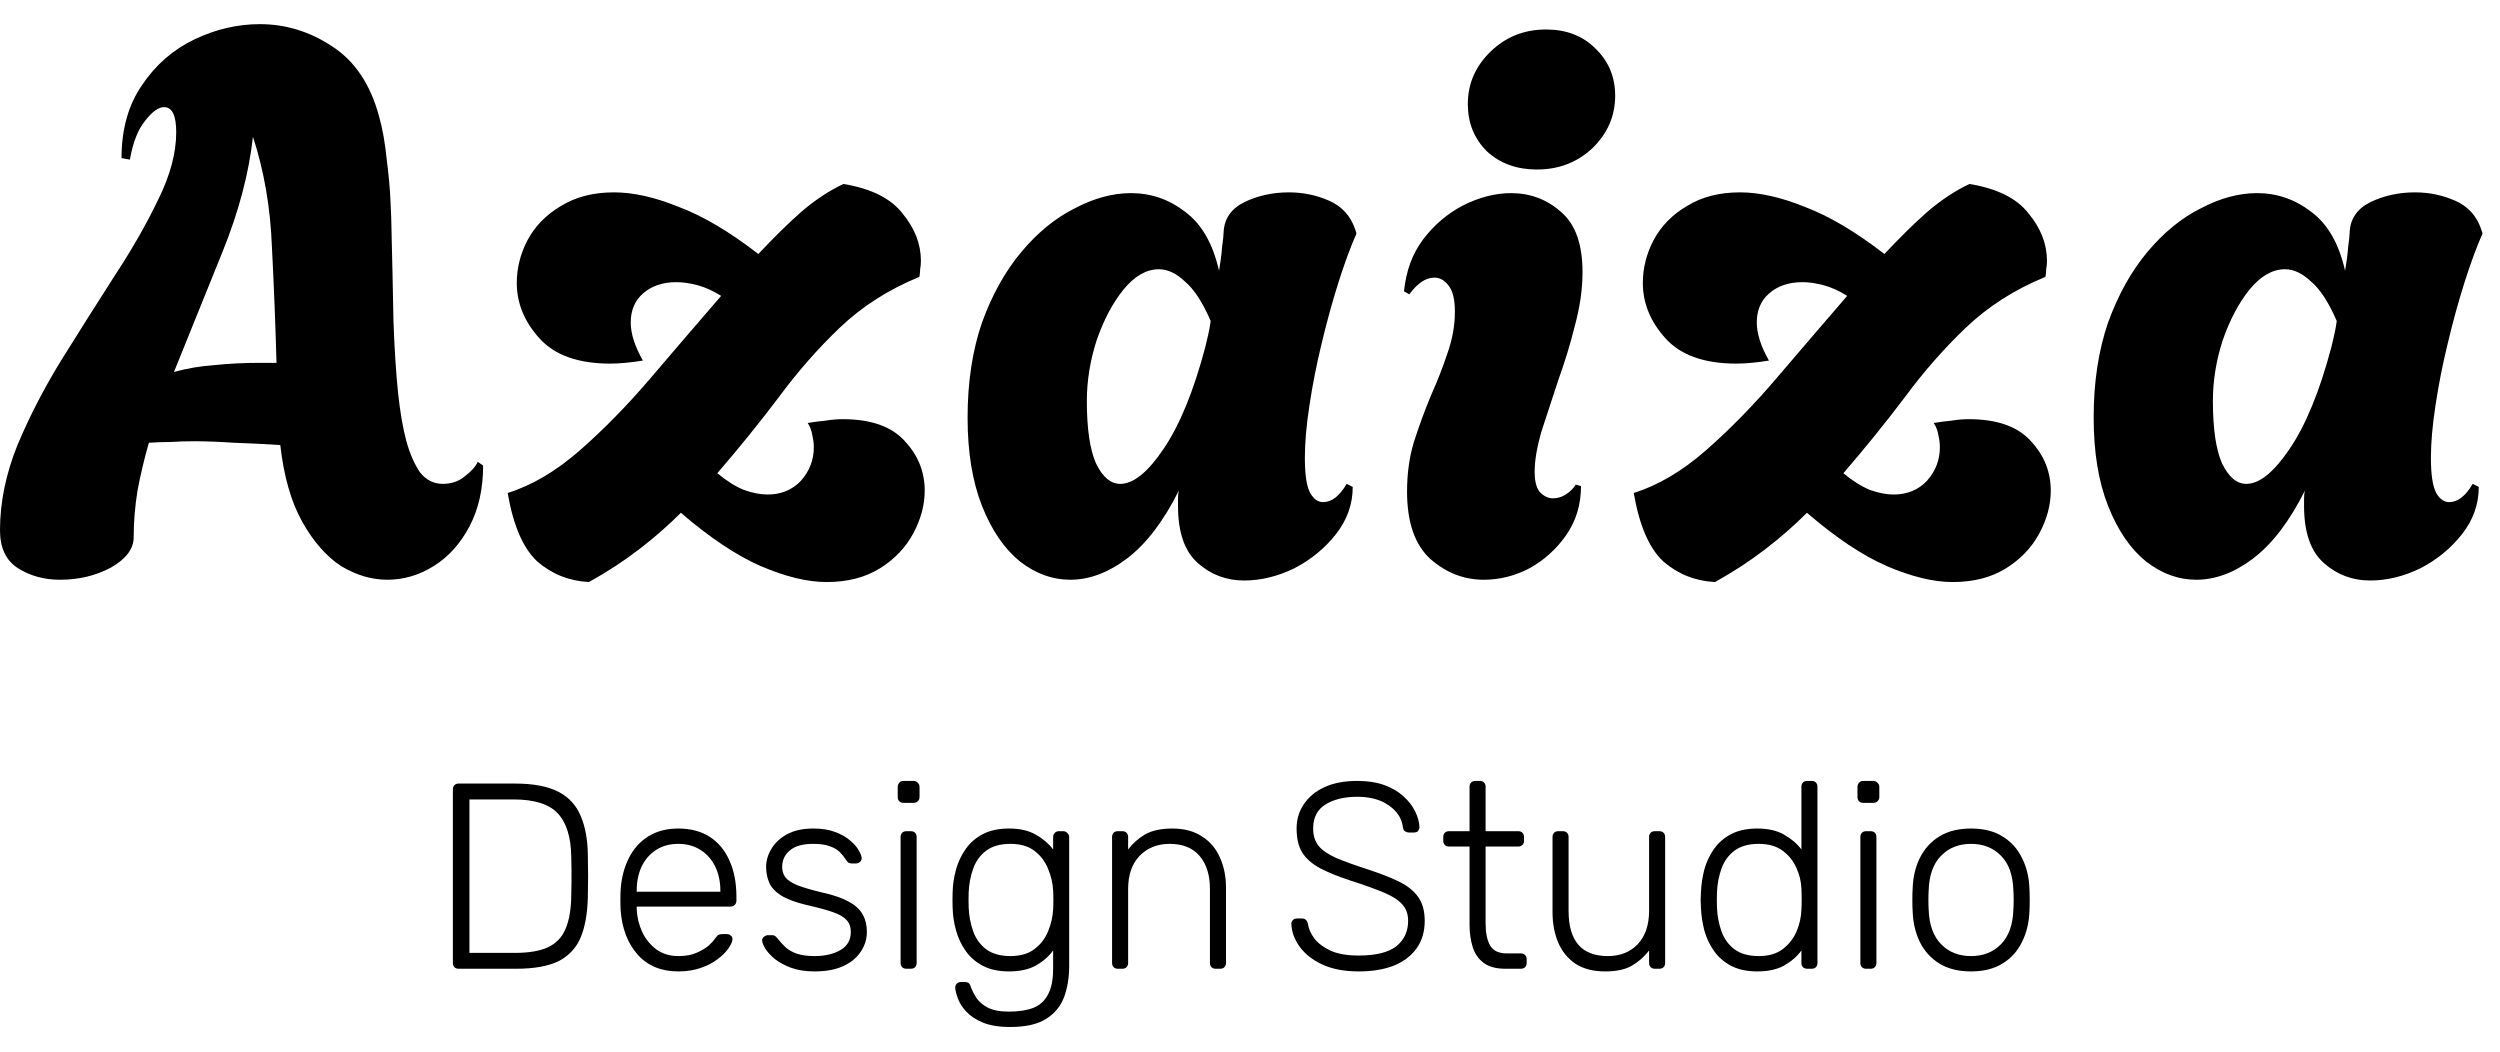
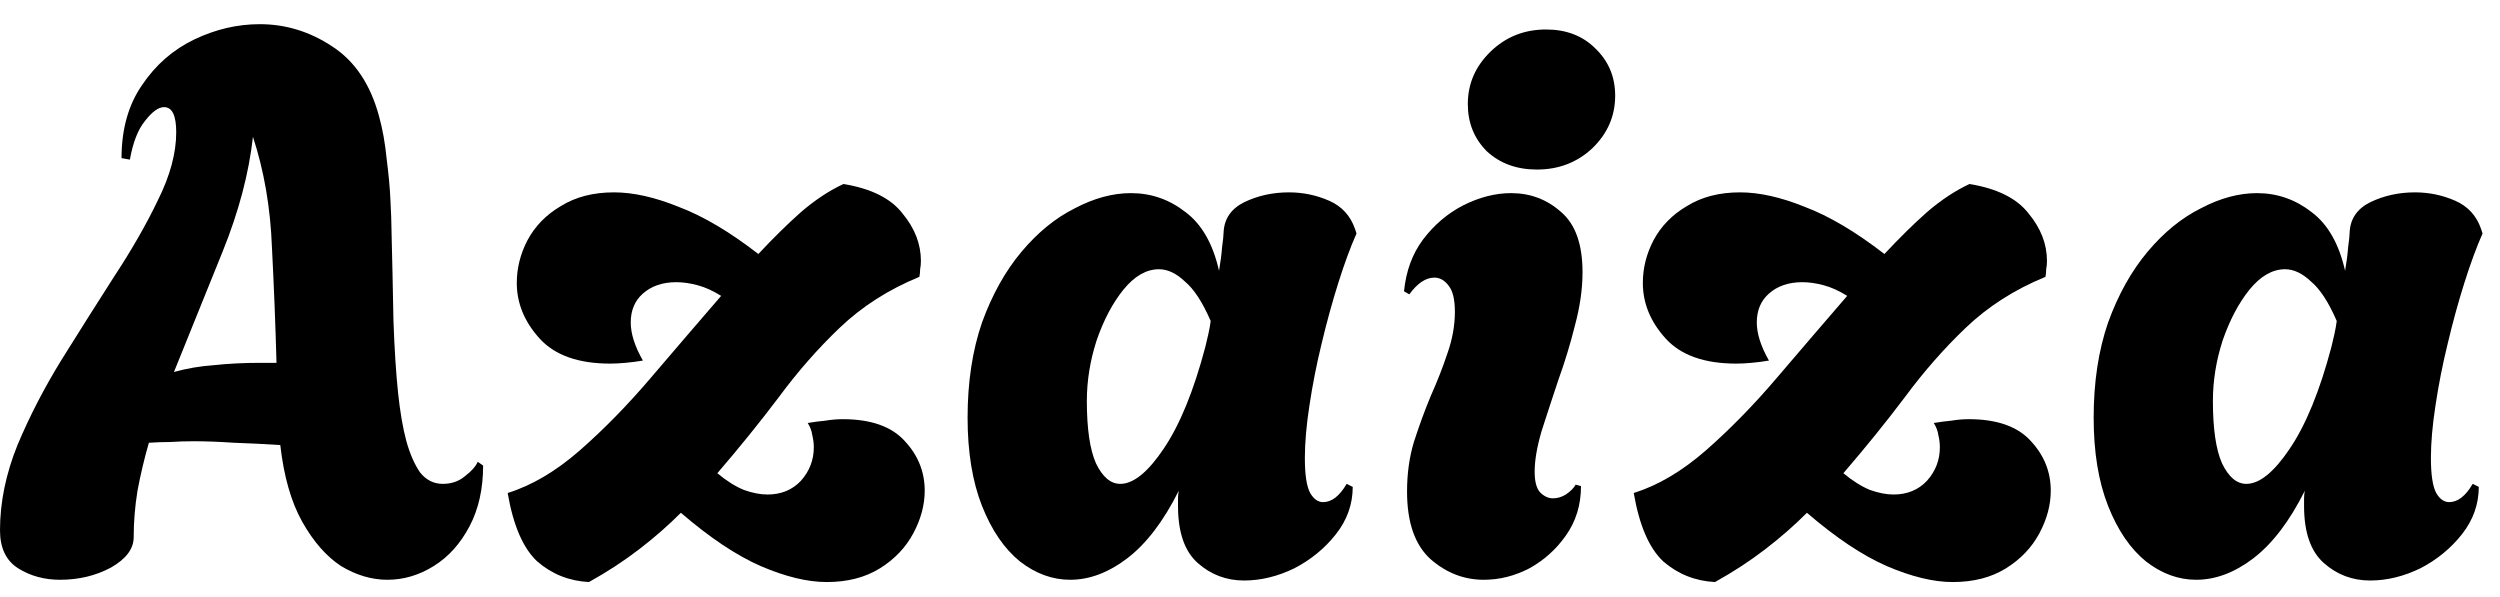
- <svg xmlns="http://www.w3.org/2000/svg" width="88" height="37" viewBox="0 0 88 37" fill="none">
-   <path d="M2.112 20.407C1.56 20.407 1.07 20.274 0.642 20.006C0.214 19.738 0 19.291 0 18.666C0 17.684 0.205 16.684 0.615 15.666C1.043 14.648 1.56 13.647 2.166 12.665C2.79 11.665 3.405 10.691 4.011 9.745C4.635 8.798 5.152 7.896 5.562 7.039C5.989 6.182 6.203 5.387 6.203 4.655C6.203 4.065 6.061 3.771 5.775 3.771C5.579 3.771 5.357 3.931 5.107 4.253C4.857 4.557 4.679 5.012 4.572 5.619L4.278 5.566C4.278 4.548 4.519 3.69 5 2.994C5.481 2.279 6.096 1.744 6.845 1.386C7.594 1.029 8.36 0.85 9.144 0.85C10.053 0.85 10.9 1.109 11.685 1.627C12.487 2.145 13.039 2.967 13.342 4.092C13.467 4.539 13.556 5.039 13.61 5.592C13.681 6.146 13.726 6.628 13.743 7.039C13.761 7.432 13.77 7.628 13.77 7.628C13.806 9.075 13.832 10.299 13.85 11.299C13.886 12.299 13.94 13.138 14.011 13.817C14.082 14.496 14.18 15.067 14.305 15.532C14.43 15.978 14.59 16.344 14.786 16.63C15 16.898 15.268 17.032 15.588 17.032C15.891 17.032 16.15 16.943 16.364 16.764C16.596 16.585 16.747 16.416 16.818 16.255L17.006 16.389C17.006 17.211 16.845 17.925 16.524 18.532C16.203 19.14 15.784 19.604 15.268 19.925C14.751 20.247 14.207 20.407 13.636 20.407C13.084 20.407 12.54 20.247 12.005 19.925C11.489 19.586 11.034 19.068 10.642 18.372C10.25 17.675 9.991 16.773 9.866 15.666C9.314 15.63 8.77 15.603 8.235 15.585C7.718 15.55 7.246 15.532 6.818 15.532C6.533 15.532 6.257 15.541 5.989 15.559C5.74 15.559 5.49 15.567 5.241 15.585C5.08 16.139 4.947 16.701 4.84 17.273C4.75 17.827 4.706 18.372 4.706 18.907C4.706 19.318 4.439 19.675 3.904 19.979C3.369 20.265 2.772 20.407 2.112 20.407ZM6.123 13.094C6.569 12.969 7.041 12.888 7.54 12.853C8.039 12.799 8.574 12.772 9.144 12.772H9.733C9.697 11.451 9.644 10.093 9.572 8.7C9.519 7.307 9.296 6.012 8.904 4.815C8.761 6.101 8.405 7.45 7.834 8.861C7.264 10.272 6.693 11.683 6.123 13.094Z" fill="black" />
-   <path d="M20.731 20.488C20.036 20.452 19.43 20.211 18.913 19.765C18.414 19.3 18.066 18.497 17.87 17.353C18.726 17.085 19.573 16.585 20.41 15.853C21.266 15.103 22.104 14.246 22.924 13.281C23.762 12.299 24.581 11.343 25.384 10.415C25.099 10.236 24.822 10.111 24.555 10.04C24.287 9.968 24.038 9.932 23.806 9.932C23.325 9.932 22.933 10.066 22.63 10.334C22.345 10.584 22.202 10.924 22.202 11.352C22.202 11.745 22.345 12.192 22.63 12.692C22.416 12.728 22.211 12.754 22.015 12.772C21.819 12.79 21.64 12.799 21.48 12.799C20.357 12.799 19.528 12.504 18.993 11.915C18.459 11.326 18.191 10.674 18.191 9.959C18.191 9.441 18.316 8.941 18.566 8.459C18.833 7.959 19.225 7.557 19.742 7.253C20.259 6.932 20.883 6.771 21.614 6.771C22.291 6.771 23.049 6.941 23.886 7.28C24.742 7.602 25.678 8.155 26.694 8.941C27.211 8.388 27.71 7.896 28.191 7.468C28.69 7.039 29.189 6.709 29.689 6.476C30.669 6.637 31.364 6.986 31.774 7.521C32.202 8.039 32.416 8.593 32.416 9.182C32.416 9.29 32.407 9.388 32.389 9.477C32.389 9.566 32.38 9.656 32.362 9.745C31.275 10.191 30.339 10.79 29.555 11.54C28.788 12.272 28.075 13.085 27.416 13.978C26.756 14.853 26.034 15.746 25.25 16.657C25.571 16.925 25.883 17.121 26.186 17.246C26.489 17.353 26.765 17.407 27.015 17.407C27.496 17.407 27.888 17.246 28.191 16.925C28.494 16.585 28.646 16.192 28.646 15.746C28.646 15.603 28.628 15.46 28.592 15.317C28.574 15.175 28.521 15.032 28.432 14.889C28.646 14.853 28.851 14.826 29.047 14.808C29.261 14.773 29.466 14.755 29.662 14.755C30.66 14.755 31.391 15.014 31.854 15.532C32.318 16.032 32.55 16.612 32.55 17.273C32.55 17.773 32.416 18.273 32.148 18.773C31.881 19.273 31.489 19.684 30.972 20.006C30.455 20.327 29.831 20.488 29.1 20.488C28.423 20.488 27.648 20.3 26.774 19.925C25.919 19.55 24.983 18.925 23.967 18.05C23.521 18.497 23.031 18.925 22.496 19.336C21.961 19.747 21.373 20.131 20.731 20.488Z" fill="black" />
-   <path d="M43.792 20.434C43.168 20.434 42.624 20.229 42.161 19.818C41.698 19.407 41.466 18.738 41.466 17.809C41.466 17.72 41.466 17.63 41.466 17.541C41.466 17.452 41.475 17.362 41.493 17.273C40.958 18.345 40.352 19.14 39.674 19.657C39.015 20.157 38.346 20.407 37.669 20.407C37.045 20.407 36.457 20.193 35.904 19.765C35.352 19.318 34.906 18.666 34.567 17.809C34.229 16.952 34.059 15.916 34.059 14.701C34.059 13.451 34.229 12.335 34.567 11.352C34.924 10.37 35.387 9.54 35.958 8.861C36.528 8.182 37.152 7.673 37.83 7.334C38.507 6.977 39.166 6.798 39.808 6.798C40.521 6.798 41.163 7.021 41.733 7.468C42.304 7.896 42.696 8.584 42.91 9.531C42.963 9.227 42.999 8.95 43.017 8.7C43.052 8.45 43.07 8.28 43.07 8.191C43.088 7.709 43.329 7.352 43.792 7.119C44.273 6.887 44.799 6.771 45.37 6.771C45.869 6.771 46.341 6.869 46.787 7.066C47.232 7.262 47.535 7.593 47.696 8.057L47.749 8.218C47.535 8.7 47.322 9.281 47.108 9.959C46.894 10.638 46.698 11.352 46.519 12.102C46.341 12.835 46.199 13.558 46.092 14.273C45.985 14.969 45.931 15.585 45.931 16.121C45.931 16.71 45.993 17.121 46.118 17.353C46.243 17.568 46.395 17.675 46.573 17.675C46.876 17.675 47.152 17.461 47.402 17.032L47.616 17.139C47.616 17.746 47.419 18.3 47.027 18.8C46.635 19.3 46.145 19.702 45.557 20.006C44.969 20.291 44.38 20.434 43.792 20.434ZM39.434 17.032C39.897 17.032 40.405 16.621 40.958 15.8C41.528 14.96 42.018 13.764 42.428 12.21C42.464 12.049 42.5 11.897 42.535 11.754C42.571 11.594 42.598 11.442 42.616 11.299C42.33 10.638 42.027 10.174 41.706 9.906C41.404 9.62 41.1 9.477 40.797 9.477C40.352 9.477 39.933 9.718 39.541 10.2C39.166 10.665 38.854 11.254 38.605 11.969C38.373 12.683 38.257 13.397 38.257 14.112C38.257 15.094 38.364 15.826 38.578 16.309C38.81 16.791 39.095 17.032 39.434 17.032Z" fill="black" />
-   <path d="M54.1 5.967C53.387 5.967 52.799 5.753 52.336 5.324C51.89 4.878 51.667 4.324 51.667 3.663C51.667 2.949 51.934 2.333 52.469 1.815C53.004 1.297 53.655 1.038 54.421 1.038C55.134 1.038 55.714 1.261 56.159 1.708C56.623 2.154 56.854 2.708 56.854 3.369C56.854 4.083 56.587 4.699 56.052 5.217C55.517 5.717 54.867 5.967 54.1 5.967ZM52.229 20.407C51.533 20.407 50.91 20.166 50.357 19.684C49.804 19.184 49.528 18.389 49.528 17.3C49.528 16.675 49.608 16.094 49.769 15.559C49.947 15.005 50.143 14.469 50.357 13.951C50.589 13.433 50.785 12.933 50.945 12.451C51.123 11.951 51.212 11.46 51.212 10.977C51.212 10.549 51.141 10.245 50.999 10.066C50.856 9.87 50.687 9.772 50.491 9.772C50.188 9.772 49.893 9.968 49.608 10.361L49.421 10.254C49.492 9.54 49.715 8.932 50.09 8.432C50.482 7.914 50.954 7.512 51.507 7.227C52.077 6.941 52.639 6.798 53.191 6.798C53.868 6.798 54.457 7.021 54.956 7.468C55.455 7.896 55.705 8.602 55.705 9.584C55.705 10.174 55.615 10.799 55.437 11.46C55.277 12.102 55.081 12.745 54.849 13.388C54.635 14.031 54.439 14.63 54.261 15.183C54.1 15.737 54.02 16.21 54.02 16.603C54.02 16.943 54.082 17.184 54.207 17.327C54.35 17.47 54.501 17.541 54.662 17.541C54.822 17.541 54.974 17.496 55.116 17.407C55.277 17.3 55.393 17.184 55.464 17.059L55.651 17.112C55.651 17.773 55.473 18.354 55.116 18.854C54.778 19.336 54.35 19.72 53.833 20.006C53.316 20.274 52.781 20.407 52.229 20.407Z" fill="black" />
-   <path d="M60.368 20.488C59.673 20.452 59.067 20.211 58.55 19.765C58.051 19.3 57.704 18.497 57.508 17.353C58.363 17.085 59.21 16.585 60.048 15.853C60.903 15.103 61.741 14.246 62.561 13.281C63.399 12.299 64.219 11.343 65.021 10.415C64.736 10.236 64.459 10.111 64.192 10.04C63.925 9.968 63.675 9.932 63.443 9.932C62.962 9.932 62.57 10.066 62.267 10.334C61.982 10.584 61.839 10.924 61.839 11.352C61.839 11.745 61.982 12.192 62.267 12.692C62.053 12.728 61.848 12.754 61.652 12.772C61.456 12.79 61.278 12.799 61.117 12.799C59.994 12.799 59.165 12.504 58.63 11.915C58.096 11.326 57.828 10.674 57.828 9.959C57.828 9.441 57.953 8.941 58.203 8.459C58.47 7.959 58.862 7.557 59.379 7.253C59.896 6.932 60.52 6.771 61.251 6.771C61.928 6.771 62.686 6.941 63.524 7.28C64.379 7.602 65.315 8.155 66.331 8.941C66.848 8.388 67.347 7.896 67.828 7.468C68.328 7.039 68.827 6.709 69.326 6.476C70.306 6.637 71.001 6.986 71.411 7.521C71.839 8.039 72.053 8.593 72.053 9.182C72.053 9.29 72.044 9.388 72.026 9.477C72.026 9.566 72.017 9.656 72 9.745C70.912 10.191 69.976 10.79 69.192 11.54C68.426 12.272 67.713 13.085 67.053 13.978C66.394 14.853 65.671 15.746 64.887 16.657C65.208 16.925 65.52 17.121 65.823 17.246C66.126 17.353 66.402 17.407 66.652 17.407C67.133 17.407 67.525 17.246 67.828 16.925C68.131 16.585 68.283 16.192 68.283 15.746C68.283 15.603 68.265 15.46 68.23 15.317C68.212 15.175 68.158 15.032 68.069 14.889C68.283 14.853 68.488 14.826 68.684 14.808C68.898 14.773 69.103 14.755 69.299 14.755C70.297 14.755 71.028 15.014 71.492 15.532C71.955 16.032 72.187 16.612 72.187 17.273C72.187 17.773 72.053 18.273 71.786 18.773C71.518 19.273 71.126 19.684 70.609 20.006C70.092 20.327 69.468 20.488 68.737 20.488C68.06 20.488 67.285 20.3 66.411 19.925C65.556 19.55 64.62 18.925 63.604 18.05C63.158 18.497 62.668 18.925 62.133 19.336C61.598 19.747 61.01 20.131 60.368 20.488Z" fill="black" />
-   <path d="M83.429 20.434C82.805 20.434 82.262 20.229 81.798 19.818C81.335 19.407 81.103 18.738 81.103 17.809C81.103 17.72 81.103 17.63 81.103 17.541C81.103 17.452 81.112 17.362 81.13 17.273C80.595 18.345 79.989 19.14 79.312 19.657C78.652 20.157 77.984 20.407 77.306 20.407C76.682 20.407 76.094 20.193 75.541 19.765C74.989 19.318 74.543 18.666 74.205 17.809C73.866 16.952 73.697 15.916 73.697 14.701C73.697 13.451 73.866 12.335 74.205 11.352C74.561 10.37 75.025 9.54 75.595 8.861C76.165 8.182 76.789 7.673 77.467 7.334C78.144 6.977 78.804 6.798 79.445 6.798C80.158 6.798 80.8 7.021 81.371 7.468C81.941 7.896 82.333 8.584 82.547 9.531C82.6 9.227 82.636 8.95 82.654 8.7C82.689 8.45 82.707 8.28 82.707 8.191C82.725 7.709 82.966 7.352 83.429 7.119C83.911 6.887 84.436 6.771 85.007 6.771C85.506 6.771 85.978 6.869 86.424 7.066C86.87 7.262 87.173 7.593 87.333 8.057L87.386 8.218C87.173 8.7 86.959 9.281 86.745 9.959C86.531 10.638 86.335 11.352 86.157 12.102C85.978 12.835 85.836 13.558 85.729 14.273C85.622 14.969 85.568 15.585 85.568 16.121C85.568 16.71 85.631 17.121 85.755 17.353C85.88 17.568 86.032 17.675 86.21 17.675C86.513 17.675 86.789 17.461 87.039 17.032L87.253 17.139C87.253 17.746 87.057 18.3 86.665 18.8C86.272 19.3 85.782 19.702 85.194 20.006C84.606 20.291 84.017 20.434 83.429 20.434ZM79.071 17.032C79.534 17.032 80.042 16.621 80.595 15.8C81.165 14.96 81.656 13.764 82.066 12.21C82.101 12.049 82.137 11.897 82.173 11.754C82.208 11.594 82.235 11.442 82.253 11.299C81.968 10.638 81.665 10.174 81.344 9.906C81.041 9.62 80.738 9.477 80.435 9.477C79.989 9.477 79.57 9.718 79.178 10.2C78.804 10.665 78.492 11.254 78.242 11.969C78.01 12.683 77.894 13.397 77.894 14.112C77.894 15.094 78.001 15.826 78.215 16.309C78.447 16.791 78.732 17.032 79.071 17.032Z" fill="black" />
-   <path d="M69.38 34.194C68.936 34.194 68.562 34.1 68.26 33.914C67.964 33.728 67.735 33.473 67.575 33.151C67.42 32.828 67.337 32.468 67.325 32.07C67.318 31.977 67.315 31.847 67.315 31.679C67.315 31.511 67.318 31.381 67.325 31.288C67.337 30.884 67.42 30.524 67.575 30.207C67.735 29.885 67.964 29.63 68.26 29.444C68.562 29.258 68.936 29.164 69.38 29.164C69.825 29.164 70.195 29.258 70.492 29.444C70.794 29.63 71.023 29.885 71.177 30.207C71.338 30.524 71.424 30.884 71.436 31.288C71.443 31.381 71.446 31.511 71.446 31.679C71.446 31.847 71.443 31.977 71.436 32.07C71.424 32.468 71.338 32.828 71.177 33.151C71.023 33.473 70.794 33.728 70.492 33.914C70.195 34.1 69.825 34.194 69.38 34.194ZM69.38 33.654C69.813 33.654 70.165 33.514 70.436 33.234C70.708 32.955 70.853 32.551 70.871 32.024C70.878 31.93 70.881 31.816 70.881 31.679C70.881 31.542 70.878 31.428 70.871 31.334C70.853 30.8 70.708 30.397 70.436 30.124C70.165 29.844 69.813 29.704 69.38 29.704C68.948 29.704 68.596 29.844 68.325 30.124C68.053 30.397 67.908 30.8 67.889 31.334C67.883 31.428 67.88 31.542 67.88 31.679C67.88 31.816 67.883 31.93 67.889 32.024C67.908 32.551 68.053 32.955 68.325 33.234C68.596 33.514 68.948 33.654 69.38 33.654Z" fill="black" />
-   <path d="M65.689 34.1C65.627 34.1 65.577 34.082 65.54 34.045C65.503 34.007 65.485 33.958 65.485 33.896V29.462C65.485 29.4 65.503 29.351 65.54 29.313C65.577 29.276 65.627 29.258 65.689 29.258H65.846C65.908 29.258 65.957 29.276 65.994 29.313C66.031 29.351 66.05 29.4 66.05 29.462V33.896C66.05 33.958 66.031 34.007 65.994 34.045C65.957 34.082 65.908 34.1 65.846 34.1H65.689ZM65.587 28.261C65.525 28.261 65.475 28.242 65.439 28.205C65.401 28.168 65.383 28.118 65.383 28.056V27.702C65.383 27.64 65.401 27.59 65.439 27.553C65.475 27.51 65.525 27.488 65.587 27.488H65.939C66 27.488 66.05 27.51 66.087 27.553C66.13 27.59 66.152 27.64 66.152 27.702V28.056C66.152 28.118 66.13 28.168 66.087 28.205C66.05 28.242 66 28.261 65.939 28.261H65.587Z" fill="black" />
-   <path d="M61.854 34.194C61.496 34.194 61.19 34.129 60.937 33.998C60.69 33.868 60.489 33.694 60.335 33.477C60.181 33.259 60.066 33.017 59.992 32.75C59.924 32.483 59.884 32.213 59.872 31.94C59.866 31.847 59.863 31.76 59.863 31.679C59.863 31.598 59.866 31.511 59.872 31.418C59.884 31.145 59.924 30.875 59.992 30.608C60.066 30.341 60.181 30.099 60.335 29.881C60.489 29.664 60.69 29.49 60.937 29.36C61.19 29.23 61.496 29.164 61.854 29.164C62.236 29.164 62.551 29.236 62.798 29.379C63.051 29.521 63.255 29.695 63.41 29.9V27.693C63.41 27.631 63.428 27.581 63.465 27.544C63.502 27.506 63.552 27.488 63.613 27.488H63.771C63.833 27.488 63.882 27.506 63.919 27.544C63.956 27.581 63.974 27.631 63.974 27.693V33.896C63.974 33.958 63.956 34.007 63.919 34.045C63.882 34.082 63.833 34.1 63.771 34.1H63.613C63.552 34.1 63.502 34.082 63.465 34.045C63.428 34.007 63.41 33.958 63.41 33.896V33.458C63.255 33.669 63.051 33.846 62.798 33.989C62.551 34.125 62.236 34.194 61.854 34.194ZM61.909 33.654C62.261 33.654 62.545 33.57 62.761 33.402C62.977 33.234 63.138 33.026 63.243 32.778C63.348 32.523 63.403 32.269 63.41 32.014C63.416 31.921 63.419 31.8 63.419 31.651C63.419 31.502 63.416 31.381 63.41 31.288C63.403 31.04 63.345 30.794 63.234 30.552C63.129 30.31 62.968 30.108 62.752 29.947C62.536 29.785 62.255 29.704 61.909 29.704C61.551 29.704 61.264 29.785 61.048 29.947C60.838 30.108 60.687 30.319 60.594 30.58C60.502 30.841 60.449 31.12 60.437 31.418C60.431 31.592 60.431 31.766 60.437 31.94C60.449 32.238 60.502 32.517 60.594 32.778C60.687 33.039 60.838 33.25 61.048 33.411C61.264 33.573 61.551 33.654 61.909 33.654Z" fill="black" />
-   <path d="M56.501 34.194C56.081 34.194 55.733 34.104 55.455 33.924C55.183 33.737 54.979 33.486 54.844 33.169C54.714 32.852 54.649 32.499 54.649 32.107V29.462C54.649 29.4 54.668 29.351 54.705 29.313C54.742 29.276 54.791 29.258 54.853 29.258H55.01C55.072 29.258 55.121 29.276 55.158 29.313C55.196 29.351 55.214 29.4 55.214 29.462V32.061C55.214 33.123 55.674 33.654 56.594 33.654C57.032 33.654 57.384 33.514 57.65 33.234C57.915 32.949 58.048 32.558 58.048 32.061V29.462C58.048 29.4 58.066 29.351 58.103 29.313C58.141 29.276 58.19 29.258 58.252 29.258H58.409C58.471 29.258 58.52 29.276 58.557 29.313C58.594 29.351 58.613 29.4 58.613 29.462V33.896C58.613 33.958 58.594 34.007 58.557 34.045C58.52 34.082 58.471 34.1 58.409 34.1H58.252C58.19 34.1 58.141 34.082 58.103 34.045C58.066 34.007 58.048 33.958 58.048 33.896V33.458C57.881 33.675 57.681 33.852 57.446 33.989C57.218 34.125 56.903 34.194 56.501 34.194Z" fill="black" />
-   <path d="M52.988 34.1C52.667 34.1 52.414 34.032 52.228 33.896C52.043 33.759 51.914 33.573 51.84 33.337C51.765 33.101 51.728 32.837 51.728 32.545V29.798H51.006C50.944 29.798 50.895 29.779 50.858 29.742C50.821 29.704 50.802 29.655 50.802 29.593V29.462C50.802 29.4 50.821 29.351 50.858 29.313C50.895 29.276 50.944 29.258 51.006 29.258H51.728V27.693C51.728 27.631 51.747 27.581 51.784 27.544C51.821 27.506 51.87 27.488 51.932 27.488H52.09C52.151 27.488 52.201 27.506 52.238 27.544C52.275 27.581 52.293 27.631 52.293 27.693V29.258H53.442C53.503 29.258 53.553 29.276 53.59 29.313C53.627 29.351 53.645 29.4 53.645 29.462V29.593C53.645 29.655 53.627 29.704 53.59 29.742C53.553 29.779 53.503 29.798 53.442 29.798H52.293V32.508C52.293 32.837 52.346 33.095 52.451 33.281C52.562 33.467 52.756 33.56 53.034 33.56H53.534C53.596 33.56 53.645 33.579 53.682 33.616C53.719 33.654 53.738 33.703 53.738 33.765V33.896C53.738 33.958 53.719 34.007 53.682 34.045C53.645 34.082 53.596 34.1 53.534 34.1H52.988Z" fill="black" />
-   <path d="M47.825 34.194C47.325 34.194 46.899 34.113 46.547 33.952C46.201 33.79 45.936 33.582 45.751 33.328C45.566 33.073 45.467 32.803 45.454 32.517C45.454 32.468 45.473 32.424 45.51 32.387C45.547 32.35 45.593 32.331 45.649 32.331H45.834C45.896 32.331 45.942 32.35 45.973 32.387C46.01 32.424 46.032 32.468 46.038 32.517C46.062 32.691 46.14 32.865 46.269 33.039C46.399 33.206 46.59 33.349 46.843 33.467C47.097 33.579 47.424 33.635 47.825 33.635C48.43 33.635 48.872 33.526 49.15 33.309C49.427 33.085 49.566 32.787 49.566 32.415C49.566 32.166 49.492 31.968 49.344 31.819C49.202 31.663 48.983 31.527 48.687 31.409C48.39 31.285 48.01 31.148 47.547 30.999C47.109 30.856 46.748 30.71 46.464 30.561C46.18 30.406 45.97 30.22 45.834 30.003C45.704 29.785 45.64 29.506 45.64 29.164C45.64 28.848 45.723 28.565 45.89 28.317C46.056 28.062 46.297 27.86 46.612 27.711C46.933 27.562 47.322 27.488 47.779 27.488C48.143 27.488 48.461 27.538 48.733 27.637C49.004 27.736 49.23 27.87 49.409 28.037C49.588 28.199 49.724 28.376 49.816 28.568C49.909 28.755 49.958 28.938 49.965 29.118C49.965 29.161 49.949 29.205 49.918 29.248C49.887 29.285 49.838 29.304 49.77 29.304H49.585C49.554 29.304 49.514 29.292 49.464 29.267C49.421 29.242 49.393 29.192 49.381 29.118C49.344 28.807 49.18 28.553 48.89 28.354C48.606 28.149 48.236 28.047 47.779 28.047C47.322 28.047 46.949 28.137 46.658 28.317C46.368 28.497 46.223 28.779 46.223 29.164C46.223 29.413 46.288 29.618 46.417 29.779C46.547 29.934 46.751 30.074 47.029 30.198C47.307 30.316 47.665 30.447 48.103 30.589C48.566 30.738 48.949 30.887 49.251 31.036C49.554 31.185 49.779 31.369 49.927 31.586C50.076 31.797 50.15 32.073 50.15 32.415C50.15 32.794 50.054 33.116 49.863 33.383C49.677 33.644 49.412 33.846 49.066 33.989C48.72 34.125 48.307 34.194 47.825 34.194Z" fill="black" />
-   <path d="M39.348 34.1C39.287 34.1 39.237 34.082 39.2 34.045C39.163 34.007 39.145 33.958 39.145 33.896V29.462C39.145 29.4 39.163 29.351 39.2 29.313C39.237 29.276 39.287 29.258 39.348 29.258H39.506C39.568 29.258 39.617 29.276 39.654 29.313C39.691 29.351 39.71 29.4 39.71 29.462V29.9C39.876 29.683 40.077 29.506 40.312 29.369C40.552 29.233 40.87 29.164 41.265 29.164C41.685 29.164 42.034 29.258 42.312 29.444C42.596 29.624 42.806 29.872 42.942 30.189C43.084 30.499 43.155 30.853 43.155 31.251V33.896C43.155 33.958 43.136 34.007 43.099 34.045C43.062 34.082 43.013 34.1 42.951 34.1H42.794C42.732 34.1 42.682 34.082 42.645 34.045C42.608 34.007 42.59 33.958 42.59 33.896V31.297C42.59 30.8 42.469 30.412 42.229 30.133C41.988 29.847 41.636 29.704 41.173 29.704C40.734 29.704 40.38 29.847 40.108 30.133C39.842 30.412 39.71 30.8 39.71 31.297V33.896C39.71 33.958 39.691 34.007 39.654 34.045C39.617 34.082 39.568 34.1 39.506 34.1H39.348Z" fill="black" />
-   <path d="M35.56 36.15C35.165 36.15 34.841 36.097 34.588 35.991C34.341 35.886 34.146 35.755 34.004 35.6C33.868 35.451 33.773 35.299 33.717 35.144C33.662 34.995 33.631 34.874 33.625 34.78C33.618 34.718 33.637 34.666 33.68 34.622C33.723 34.585 33.773 34.566 33.828 34.566H33.958C34.007 34.566 34.051 34.575 34.088 34.594C34.125 34.619 34.156 34.675 34.18 34.762C34.217 34.861 34.276 34.976 34.356 35.106C34.443 35.243 34.575 35.361 34.754 35.46C34.94 35.56 35.193 35.609 35.514 35.609C35.853 35.609 36.137 35.566 36.366 35.479C36.594 35.392 36.767 35.237 36.885 35.013C37.008 34.796 37.07 34.492 37.07 34.1V33.458C36.915 33.669 36.712 33.846 36.458 33.989C36.212 34.125 35.897 34.194 35.514 34.194C35.156 34.194 34.85 34.129 34.597 33.998C34.35 33.868 34.149 33.694 33.995 33.477C33.841 33.259 33.727 33.017 33.652 32.75C33.578 32.483 33.538 32.213 33.532 31.94C33.526 31.766 33.526 31.592 33.532 31.418C33.538 31.145 33.578 30.875 33.652 30.608C33.727 30.341 33.841 30.099 33.995 29.881C34.149 29.664 34.35 29.49 34.597 29.36C34.85 29.23 35.156 29.164 35.514 29.164C35.897 29.164 36.212 29.236 36.458 29.379C36.712 29.521 36.915 29.695 37.07 29.9V29.472C37.07 29.41 37.088 29.36 37.125 29.323C37.162 29.279 37.212 29.258 37.273 29.258H37.422C37.483 29.258 37.533 29.279 37.57 29.323C37.613 29.36 37.635 29.41 37.635 29.472V34.007C37.635 34.405 37.576 34.765 37.459 35.088C37.341 35.411 37.131 35.668 36.829 35.861C36.532 36.053 36.11 36.15 35.56 36.15ZM35.569 33.654C35.921 33.654 36.205 33.57 36.421 33.402C36.638 33.234 36.795 33.026 36.894 32.778C36.999 32.523 37.057 32.269 37.07 32.014C37.076 31.921 37.079 31.809 37.079 31.679C37.079 31.549 37.076 31.437 37.07 31.344C37.057 31.089 36.999 30.838 36.894 30.589C36.795 30.335 36.638 30.124 36.421 29.956C36.205 29.788 35.921 29.704 35.569 29.704C35.211 29.704 34.924 29.785 34.708 29.947C34.498 30.108 34.347 30.319 34.254 30.58C34.162 30.841 34.109 31.12 34.097 31.418C34.091 31.592 34.091 31.766 34.097 31.94C34.109 32.238 34.162 32.517 34.254 32.778C34.347 33.039 34.498 33.25 34.708 33.411C34.924 33.573 35.211 33.654 35.569 33.654Z" fill="black" />
-   <path d="M31.905 34.1C31.843 34.1 31.794 34.082 31.757 34.045C31.72 34.007 31.701 33.958 31.701 33.896V29.462C31.701 29.4 31.72 29.351 31.757 29.313C31.794 29.276 31.843 29.258 31.905 29.258H32.063C32.124 29.258 32.174 29.276 32.211 29.313C32.248 29.351 32.266 29.4 32.266 29.462V33.896C32.266 33.958 32.248 34.007 32.211 34.045C32.174 34.082 32.124 34.1 32.063 34.1H31.905ZM31.803 28.261C31.742 28.261 31.692 28.242 31.655 28.205C31.618 28.168 31.6 28.118 31.6 28.056V27.702C31.6 27.64 31.618 27.59 31.655 27.553C31.692 27.51 31.742 27.488 31.803 27.488H32.155C32.217 27.488 32.266 27.51 32.303 27.553C32.347 27.59 32.368 27.64 32.368 27.702V28.056C32.368 28.118 32.347 28.168 32.303 28.205C32.266 28.242 32.217 28.261 32.155 28.261H31.803Z" fill="black" />
-   <path d="M28.671 34.194C28.35 34.194 28.073 34.15 27.838 34.063C27.609 33.976 27.421 33.874 27.273 33.756C27.125 33.632 27.014 33.511 26.94 33.393C26.872 33.275 26.835 33.185 26.828 33.123C26.822 33.054 26.844 33.005 26.893 32.974C26.943 32.936 26.989 32.918 27.032 32.918H27.171C27.208 32.918 27.239 32.924 27.264 32.936C27.295 32.949 27.332 32.983 27.375 33.039C27.455 33.144 27.548 33.247 27.653 33.346C27.758 33.439 27.89 33.514 28.051 33.57C28.218 33.626 28.424 33.654 28.671 33.654C29.042 33.654 29.347 33.582 29.588 33.439C29.829 33.297 29.949 33.085 29.949 32.806C29.949 32.632 29.9 32.492 29.801 32.387C29.709 32.281 29.548 32.188 29.32 32.107C29.091 32.027 28.782 31.943 28.393 31.856C28.005 31.763 27.705 31.651 27.495 31.521C27.291 31.39 27.153 31.241 27.078 31.074C27.004 30.9 26.967 30.713 26.967 30.515C26.967 30.297 27.029 30.086 27.153 29.881C27.276 29.67 27.458 29.5 27.699 29.369C27.946 29.233 28.255 29.164 28.625 29.164C28.928 29.164 29.184 29.205 29.394 29.285C29.61 29.366 29.786 29.465 29.922 29.584C30.057 29.695 30.156 29.807 30.218 29.919C30.286 30.03 30.323 30.12 30.329 30.189C30.335 30.251 30.317 30.301 30.273 30.338C30.23 30.375 30.181 30.394 30.125 30.394H29.986C29.937 30.394 29.897 30.384 29.866 30.366C29.835 30.341 29.807 30.31 29.783 30.273C29.721 30.173 29.647 30.08 29.56 29.993C29.474 29.906 29.357 29.838 29.209 29.788C29.067 29.733 28.872 29.704 28.625 29.704C28.255 29.704 27.98 29.782 27.801 29.937C27.622 30.086 27.532 30.279 27.532 30.515C27.532 30.651 27.569 30.773 27.643 30.878C27.718 30.977 27.856 31.07 28.06 31.157C28.264 31.238 28.56 31.325 28.949 31.418C29.344 31.505 29.656 31.614 29.885 31.744C30.113 31.868 30.273 32.017 30.366 32.191C30.465 32.365 30.514 32.57 30.514 32.806C30.514 33.054 30.443 33.284 30.301 33.495C30.166 33.706 29.959 33.877 29.681 34.007C29.409 34.132 29.073 34.194 28.671 34.194Z" fill="black" />
-   <path d="M23.875 34.194C23.276 34.194 22.801 33.998 22.449 33.607C22.097 33.209 21.896 32.691 21.847 32.052C21.841 31.958 21.838 31.834 21.838 31.679C21.838 31.524 21.841 31.4 21.847 31.306C21.878 30.884 21.977 30.512 22.143 30.189C22.31 29.866 22.538 29.614 22.829 29.434C23.125 29.254 23.474 29.164 23.875 29.164C24.307 29.164 24.675 29.261 24.977 29.453C25.28 29.646 25.511 29.922 25.672 30.282C25.838 30.642 25.922 31.07 25.922 31.567V31.707C25.922 31.769 25.9 31.819 25.857 31.856C25.82 31.893 25.77 31.912 25.709 31.912H22.412C22.412 31.912 22.412 31.924 22.412 31.949C22.412 31.974 22.412 31.993 22.412 32.005C22.424 32.284 22.489 32.551 22.606 32.806C22.724 33.054 22.89 33.259 23.106 33.421C23.323 33.576 23.579 33.654 23.875 33.654C24.141 33.654 24.36 33.613 24.533 33.532C24.712 33.452 24.854 33.365 24.959 33.272C25.064 33.172 25.131 33.098 25.162 33.048C25.218 32.967 25.261 32.921 25.292 32.908C25.323 32.89 25.372 32.88 25.44 32.88H25.588C25.644 32.88 25.69 32.899 25.727 32.936C25.77 32.967 25.789 33.011 25.783 33.067C25.777 33.154 25.727 33.262 25.635 33.393C25.548 33.517 25.422 33.641 25.255 33.765C25.095 33.889 24.897 33.992 24.662 34.073C24.428 34.153 24.165 34.194 23.875 34.194ZM22.412 31.39H25.357V31.353C25.357 31.043 25.298 30.763 25.181 30.515C25.064 30.267 24.894 30.071 24.672 29.928C24.449 29.779 24.184 29.704 23.875 29.704C23.566 29.704 23.301 29.779 23.079 29.928C22.863 30.071 22.696 30.267 22.579 30.515C22.467 30.763 22.412 31.043 22.412 31.353V31.39Z" fill="black" />
-   <path d="M16.144 34.1C16.083 34.1 16.033 34.082 15.996 34.045C15.959 34.007 15.941 33.958 15.941 33.896V27.795C15.941 27.727 15.959 27.674 15.996 27.637C16.033 27.6 16.083 27.581 16.144 27.581H18.117C18.771 27.581 19.284 27.677 19.654 27.87C20.025 28.062 20.287 28.348 20.442 28.727C20.602 29.099 20.685 29.555 20.692 30.096C20.698 30.375 20.701 30.623 20.701 30.841C20.701 31.052 20.698 31.297 20.692 31.577C20.679 32.148 20.596 32.62 20.442 32.992C20.287 33.365 20.028 33.644 19.664 33.831C19.299 34.011 18.799 34.1 18.163 34.1H16.144ZM16.524 33.542H18.117C18.611 33.542 19 33.477 19.284 33.346C19.574 33.209 19.781 32.995 19.904 32.703C20.034 32.406 20.102 32.014 20.108 31.53C20.114 31.344 20.117 31.182 20.117 31.046C20.117 30.903 20.117 30.763 20.117 30.627C20.117 30.49 20.114 30.329 20.108 30.142C20.096 29.459 19.938 28.956 19.636 28.634C19.333 28.304 18.812 28.14 18.071 28.14H16.524V33.542Z" fill="black" />
+ <svg xmlns="http://www.w3.org/2000/svg" width="88" height="21" viewBox="0 0 88 21" fill="none">
+   <path d="M2.112 20.408C1.56 20.408 1.07 20.274 0.642 20.006C0.214 19.738 0 19.291 0 18.666C0 17.684 0.205 16.684 0.615 15.666C1.043 14.648 1.56 13.648 2.166 12.665C2.79 11.665 3.405 10.692 4.011 9.745C4.635 8.798 5.152 7.896 5.562 7.039C5.989 6.182 6.203 5.387 6.203 4.655C6.203 4.065 6.061 3.771 5.775 3.771C5.579 3.771 5.357 3.931 5.107 4.253C4.857 4.557 4.679 5.012 4.572 5.619L4.278 5.566C4.278 4.548 4.519 3.69 5 2.994C5.481 2.279 6.096 1.744 6.845 1.386C7.594 1.029 8.36 0.851 9.144 0.851C10.053 0.851 10.9 1.11 11.685 1.628C12.487 2.145 13.039 2.967 13.342 4.092C13.467 4.539 13.556 5.039 13.61 5.593C13.681 6.146 13.726 6.628 13.743 7.039C13.761 7.432 13.77 7.629 13.77 7.629C13.806 9.075 13.832 10.299 13.85 11.299C13.886 12.299 13.94 13.139 14.011 13.817C14.082 14.496 14.18 15.067 14.305 15.532C14.43 15.978 14.59 16.344 14.786 16.63C15 16.898 15.268 17.032 15.588 17.032C15.891 17.032 16.15 16.943 16.364 16.764C16.596 16.585 16.747 16.416 16.818 16.255L17.006 16.389C17.006 17.211 16.845 17.925 16.524 18.532C16.203 19.14 15.784 19.604 15.268 19.925C14.751 20.247 14.207 20.408 13.636 20.408C13.084 20.408 12.54 20.247 12.005 19.925C11.489 19.586 11.034 19.068 10.642 18.372C10.25 17.675 9.991 16.773 9.866 15.666C9.314 15.63 8.77 15.603 8.235 15.585C7.718 15.55 7.246 15.532 6.818 15.532C6.533 15.532 6.257 15.541 5.989 15.559C5.74 15.559 5.49 15.568 5.241 15.585C5.08 16.139 4.947 16.702 4.84 17.273C4.75 17.827 4.706 18.372 4.706 18.907C4.706 19.318 4.439 19.675 3.904 19.979C3.369 20.265 2.772 20.408 2.112 20.408ZM6.123 13.094C6.569 12.969 7.041 12.888 7.54 12.853C8.039 12.799 8.574 12.772 9.144 12.772H9.733C9.697 11.451 9.644 10.093 9.572 8.7C9.519 7.307 9.296 6.012 8.904 4.816C8.761 6.102 8.405 7.45 7.834 8.861C7.264 10.272 6.693 11.683 6.123 13.094Z" fill="black" />
+   <path d="M20.731 20.488C20.036 20.452 19.43 20.211 18.913 19.765C18.414 19.3 18.066 18.497 17.87 17.354C18.726 17.086 19.573 16.585 20.41 15.853C21.266 15.103 22.104 14.246 22.924 13.281C23.762 12.299 24.582 11.344 25.384 10.415C25.099 10.236 24.822 10.111 24.555 10.04C24.287 9.968 24.038 9.933 23.806 9.933C23.325 9.933 22.933 10.066 22.63 10.334C22.345 10.585 22.202 10.924 22.202 11.352C22.202 11.745 22.345 12.192 22.63 12.692C22.416 12.728 22.211 12.755 22.015 12.772C21.819 12.79 21.64 12.799 21.48 12.799C20.357 12.799 19.528 12.504 18.993 11.915C18.459 11.326 18.191 10.674 18.191 9.959C18.191 9.441 18.316 8.941 18.566 8.459C18.833 7.959 19.225 7.557 19.742 7.254C20.259 6.932 20.883 6.771 21.614 6.771C22.291 6.771 23.049 6.941 23.886 7.28C24.742 7.602 25.678 8.155 26.694 8.941C27.211 8.388 27.71 7.896 28.191 7.468C28.69 7.039 29.189 6.709 29.689 6.477C30.669 6.637 31.364 6.986 31.774 7.521C32.202 8.039 32.416 8.593 32.416 9.182C32.416 9.29 32.407 9.388 32.389 9.477C32.389 9.566 32.38 9.656 32.362 9.745C31.275 10.191 30.339 10.79 29.555 11.54C28.788 12.272 28.075 13.085 27.416 13.978C26.756 14.853 26.034 15.746 25.25 16.657C25.571 16.925 25.883 17.121 26.186 17.246C26.489 17.354 26.765 17.407 27.015 17.407C27.496 17.407 27.888 17.246 28.191 16.925C28.494 16.585 28.646 16.193 28.646 15.746C28.646 15.603 28.628 15.46 28.592 15.317C28.574 15.175 28.521 15.032 28.432 14.889C28.646 14.853 28.851 14.826 29.047 14.808C29.261 14.773 29.466 14.755 29.662 14.755C30.66 14.755 31.391 15.014 31.854 15.532C32.318 16.032 32.55 16.612 32.55 17.273C32.55 17.773 32.416 18.273 32.148 18.773C31.881 19.273 31.489 19.684 30.972 20.006C30.455 20.327 29.831 20.488 29.1 20.488C28.423 20.488 27.648 20.3 26.774 19.925C25.919 19.55 24.983 18.925 23.967 18.05C23.521 18.497 23.031 18.925 22.496 19.336C21.961 19.747 21.373 20.131 20.731 20.488Z" fill="black" />
+   <path d="M43.792 20.434C43.168 20.434 42.624 20.229 42.161 19.818C41.698 19.407 41.466 18.738 41.466 17.809C41.466 17.72 41.466 17.63 41.466 17.541C41.466 17.452 41.475 17.363 41.493 17.273C40.958 18.345 40.352 19.14 39.674 19.657C39.015 20.158 38.346 20.408 37.669 20.408C37.045 20.408 36.457 20.193 35.904 19.765C35.352 19.318 34.906 18.666 34.567 17.809C34.229 16.952 34.059 15.916 34.059 14.701C34.059 13.451 34.229 12.335 34.567 11.352C34.924 10.37 35.387 9.54 35.958 8.861C36.528 8.182 37.152 7.673 37.83 7.334C38.507 6.977 39.166 6.798 39.808 6.798C40.521 6.798 41.163 7.021 41.733 7.468C42.304 7.896 42.696 8.584 42.91 9.531C42.963 9.227 42.999 8.95 43.017 8.7C43.052 8.45 43.07 8.28 43.07 8.191C43.088 7.709 43.329 7.352 43.792 7.12C44.273 6.887 44.799 6.771 45.37 6.771C45.869 6.771 46.341 6.87 46.787 7.066C47.232 7.262 47.535 7.593 47.696 8.057L47.749 8.218C47.535 8.7 47.322 9.281 47.108 9.959C46.894 10.638 46.698 11.352 46.519 12.103C46.341 12.835 46.199 13.558 46.092 14.273C45.985 14.969 45.931 15.585 45.931 16.121C45.931 16.711 45.993 17.121 46.118 17.354C46.243 17.568 46.395 17.675 46.573 17.675C46.876 17.675 47.152 17.461 47.402 17.032L47.616 17.139C47.616 17.746 47.42 18.3 47.027 18.8C46.635 19.3 46.145 19.702 45.557 20.006C44.969 20.291 44.38 20.434 43.792 20.434ZM39.434 17.032C39.897 17.032 40.405 16.621 40.958 15.8C41.528 14.96 42.018 13.764 42.428 12.21C42.464 12.049 42.5 11.897 42.535 11.754C42.571 11.594 42.598 11.442 42.616 11.299C42.33 10.638 42.027 10.174 41.706 9.906C41.404 9.62 41.1 9.477 40.797 9.477C40.352 9.477 39.933 9.718 39.541 10.2C39.166 10.665 38.854 11.254 38.605 11.969C38.373 12.683 38.257 13.398 38.257 14.112C38.257 15.094 38.364 15.826 38.578 16.309C38.81 16.791 39.095 17.032 39.434 17.032Z" fill="black" />
+   <path d="M54.1 5.968C53.387 5.968 52.799 5.753 52.336 5.325C51.89 4.878 51.667 4.324 51.667 3.664C51.667 2.949 51.934 2.333 52.469 1.815C53.004 1.297 53.655 1.038 54.421 1.038C55.134 1.038 55.714 1.261 56.159 1.708C56.623 2.154 56.854 2.708 56.854 3.369C56.854 4.083 56.587 4.699 56.052 5.217C55.517 5.718 54.867 5.968 54.1 5.968ZM52.229 20.408C51.533 20.408 50.91 20.166 50.357 19.684C49.804 19.184 49.528 18.389 49.528 17.3C49.528 16.675 49.608 16.094 49.769 15.559C49.947 15.005 50.143 14.469 50.357 13.951C50.589 13.433 50.785 12.933 50.945 12.451C51.123 11.951 51.212 11.46 51.212 10.977C51.212 10.549 51.141 10.245 50.999 10.066C50.856 9.87 50.687 9.772 50.491 9.772C50.188 9.772 49.894 9.968 49.608 10.361L49.421 10.254C49.492 9.54 49.715 8.932 50.09 8.432C50.482 7.914 50.954 7.512 51.507 7.227C52.077 6.941 52.639 6.798 53.191 6.798C53.868 6.798 54.457 7.021 54.956 7.468C55.455 7.896 55.705 8.602 55.705 9.584C55.705 10.174 55.615 10.799 55.437 11.46C55.277 12.103 55.081 12.746 54.849 13.389C54.635 14.031 54.439 14.63 54.261 15.184C54.1 15.737 54.02 16.21 54.02 16.603C54.02 16.943 54.082 17.184 54.207 17.327C54.35 17.47 54.501 17.541 54.662 17.541C54.822 17.541 54.974 17.496 55.116 17.407C55.277 17.3 55.393 17.184 55.464 17.059L55.651 17.112C55.651 17.773 55.473 18.354 55.116 18.854C54.778 19.336 54.35 19.72 53.833 20.006C53.316 20.274 52.781 20.408 52.229 20.408Z" fill="black" />
+   <path d="M60.368 20.488C59.673 20.452 59.067 20.211 58.55 19.765C58.051 19.3 57.704 18.497 57.508 17.354C58.363 17.086 59.21 16.585 60.048 15.853C60.903 15.103 61.741 14.246 62.561 13.281C63.399 12.299 64.219 11.344 65.021 10.415C64.736 10.236 64.459 10.111 64.192 10.04C63.925 9.968 63.675 9.933 63.443 9.933C62.962 9.933 62.57 10.066 62.267 10.334C61.982 10.585 61.839 10.924 61.839 11.352C61.839 11.745 61.982 12.192 62.267 12.692C62.053 12.728 61.848 12.755 61.652 12.772C61.456 12.79 61.278 12.799 61.117 12.799C59.994 12.799 59.165 12.504 58.63 11.915C58.096 11.326 57.828 10.674 57.828 9.959C57.828 9.441 57.953 8.941 58.203 8.459C58.47 7.959 58.862 7.557 59.379 7.254C59.896 6.932 60.52 6.771 61.251 6.771C61.928 6.771 62.686 6.941 63.524 7.28C64.379 7.602 65.315 8.155 66.331 8.941C66.848 8.388 67.347 7.896 67.828 7.468C68.328 7.039 68.827 6.709 69.326 6.477C70.306 6.637 71.001 6.986 71.411 7.521C71.839 8.039 72.053 8.593 72.053 9.182C72.053 9.29 72.044 9.388 72.026 9.477C72.026 9.566 72.017 9.656 72 9.745C70.912 10.191 69.976 10.79 69.192 11.54C68.426 12.272 67.713 13.085 67.053 13.978C66.394 14.853 65.671 15.746 64.887 16.657C65.208 16.925 65.52 17.121 65.823 17.246C66.126 17.354 66.402 17.407 66.652 17.407C67.133 17.407 67.525 17.246 67.828 16.925C68.132 16.585 68.283 16.193 68.283 15.746C68.283 15.603 68.265 15.46 68.23 15.317C68.212 15.175 68.158 15.032 68.069 14.889C68.283 14.853 68.488 14.826 68.684 14.808C68.898 14.773 69.103 14.755 69.299 14.755C70.297 14.755 71.028 15.014 71.492 15.532C71.955 16.032 72.187 16.612 72.187 17.273C72.187 17.773 72.053 18.273 71.786 18.773C71.518 19.273 71.126 19.684 70.609 20.006C70.092 20.327 69.468 20.488 68.737 20.488C68.06 20.488 67.285 20.3 66.411 19.925C65.556 19.55 64.62 18.925 63.604 18.05C63.158 18.497 62.668 18.925 62.133 19.336C61.598 19.747 61.01 20.131 60.368 20.488Z" fill="black" />
+   <path d="M83.429 20.434C82.805 20.434 82.262 20.229 81.798 19.818C81.335 19.407 81.103 18.738 81.103 17.809C81.103 17.72 81.103 17.63 81.103 17.541C81.103 17.452 81.112 17.363 81.13 17.273C80.595 18.345 79.989 19.14 79.312 19.657C78.652 20.158 77.984 20.408 77.306 20.408C76.682 20.408 76.094 20.193 75.541 19.765C74.989 19.318 74.543 18.666 74.205 17.809C73.866 16.952 73.697 15.916 73.697 14.701C73.697 13.451 73.866 12.335 74.205 11.352C74.561 10.37 75.025 9.54 75.595 8.861C76.165 8.182 76.789 7.673 77.467 7.334C78.144 6.977 78.804 6.798 79.445 6.798C80.158 6.798 80.8 7.021 81.371 7.468C81.941 7.896 82.333 8.584 82.547 9.531C82.6 9.227 82.636 8.95 82.654 8.7C82.689 8.45 82.707 8.28 82.707 8.191C82.725 7.709 82.966 7.352 83.429 7.12C83.911 6.887 84.436 6.771 85.007 6.771C85.506 6.771 85.978 6.87 86.424 7.066C86.87 7.262 87.173 7.593 87.333 8.057L87.386 8.218C87.173 8.7 86.959 9.281 86.745 9.959C86.531 10.638 86.335 11.352 86.157 12.103C85.978 12.835 85.836 13.558 85.729 14.273C85.622 14.969 85.568 15.585 85.568 16.121C85.568 16.711 85.631 17.121 85.755 17.354C85.88 17.568 86.032 17.675 86.21 17.675C86.513 17.675 86.789 17.461 87.039 17.032L87.253 17.139C87.253 17.746 87.057 18.3 86.665 18.8C86.272 19.3 85.782 19.702 85.194 20.006C84.606 20.291 84.017 20.434 83.429 20.434ZM79.071 17.032C79.534 17.032 80.043 16.621 80.595 15.8C81.165 14.96 81.656 13.764 82.066 12.21C82.101 12.049 82.137 11.897 82.173 11.754C82.208 11.594 82.235 11.442 82.253 11.299C81.968 10.638 81.665 10.174 81.344 9.906C81.041 9.62 80.738 9.477 80.435 9.477C79.989 9.477 79.57 9.718 79.178 10.2C78.804 10.665 78.492 11.254 78.242 11.969C78.01 12.683 77.894 13.398 77.894 14.112C77.894 15.094 78.001 15.826 78.215 16.309C78.447 16.791 78.732 17.032 79.071 17.032Z" fill="black" />
</svg>
